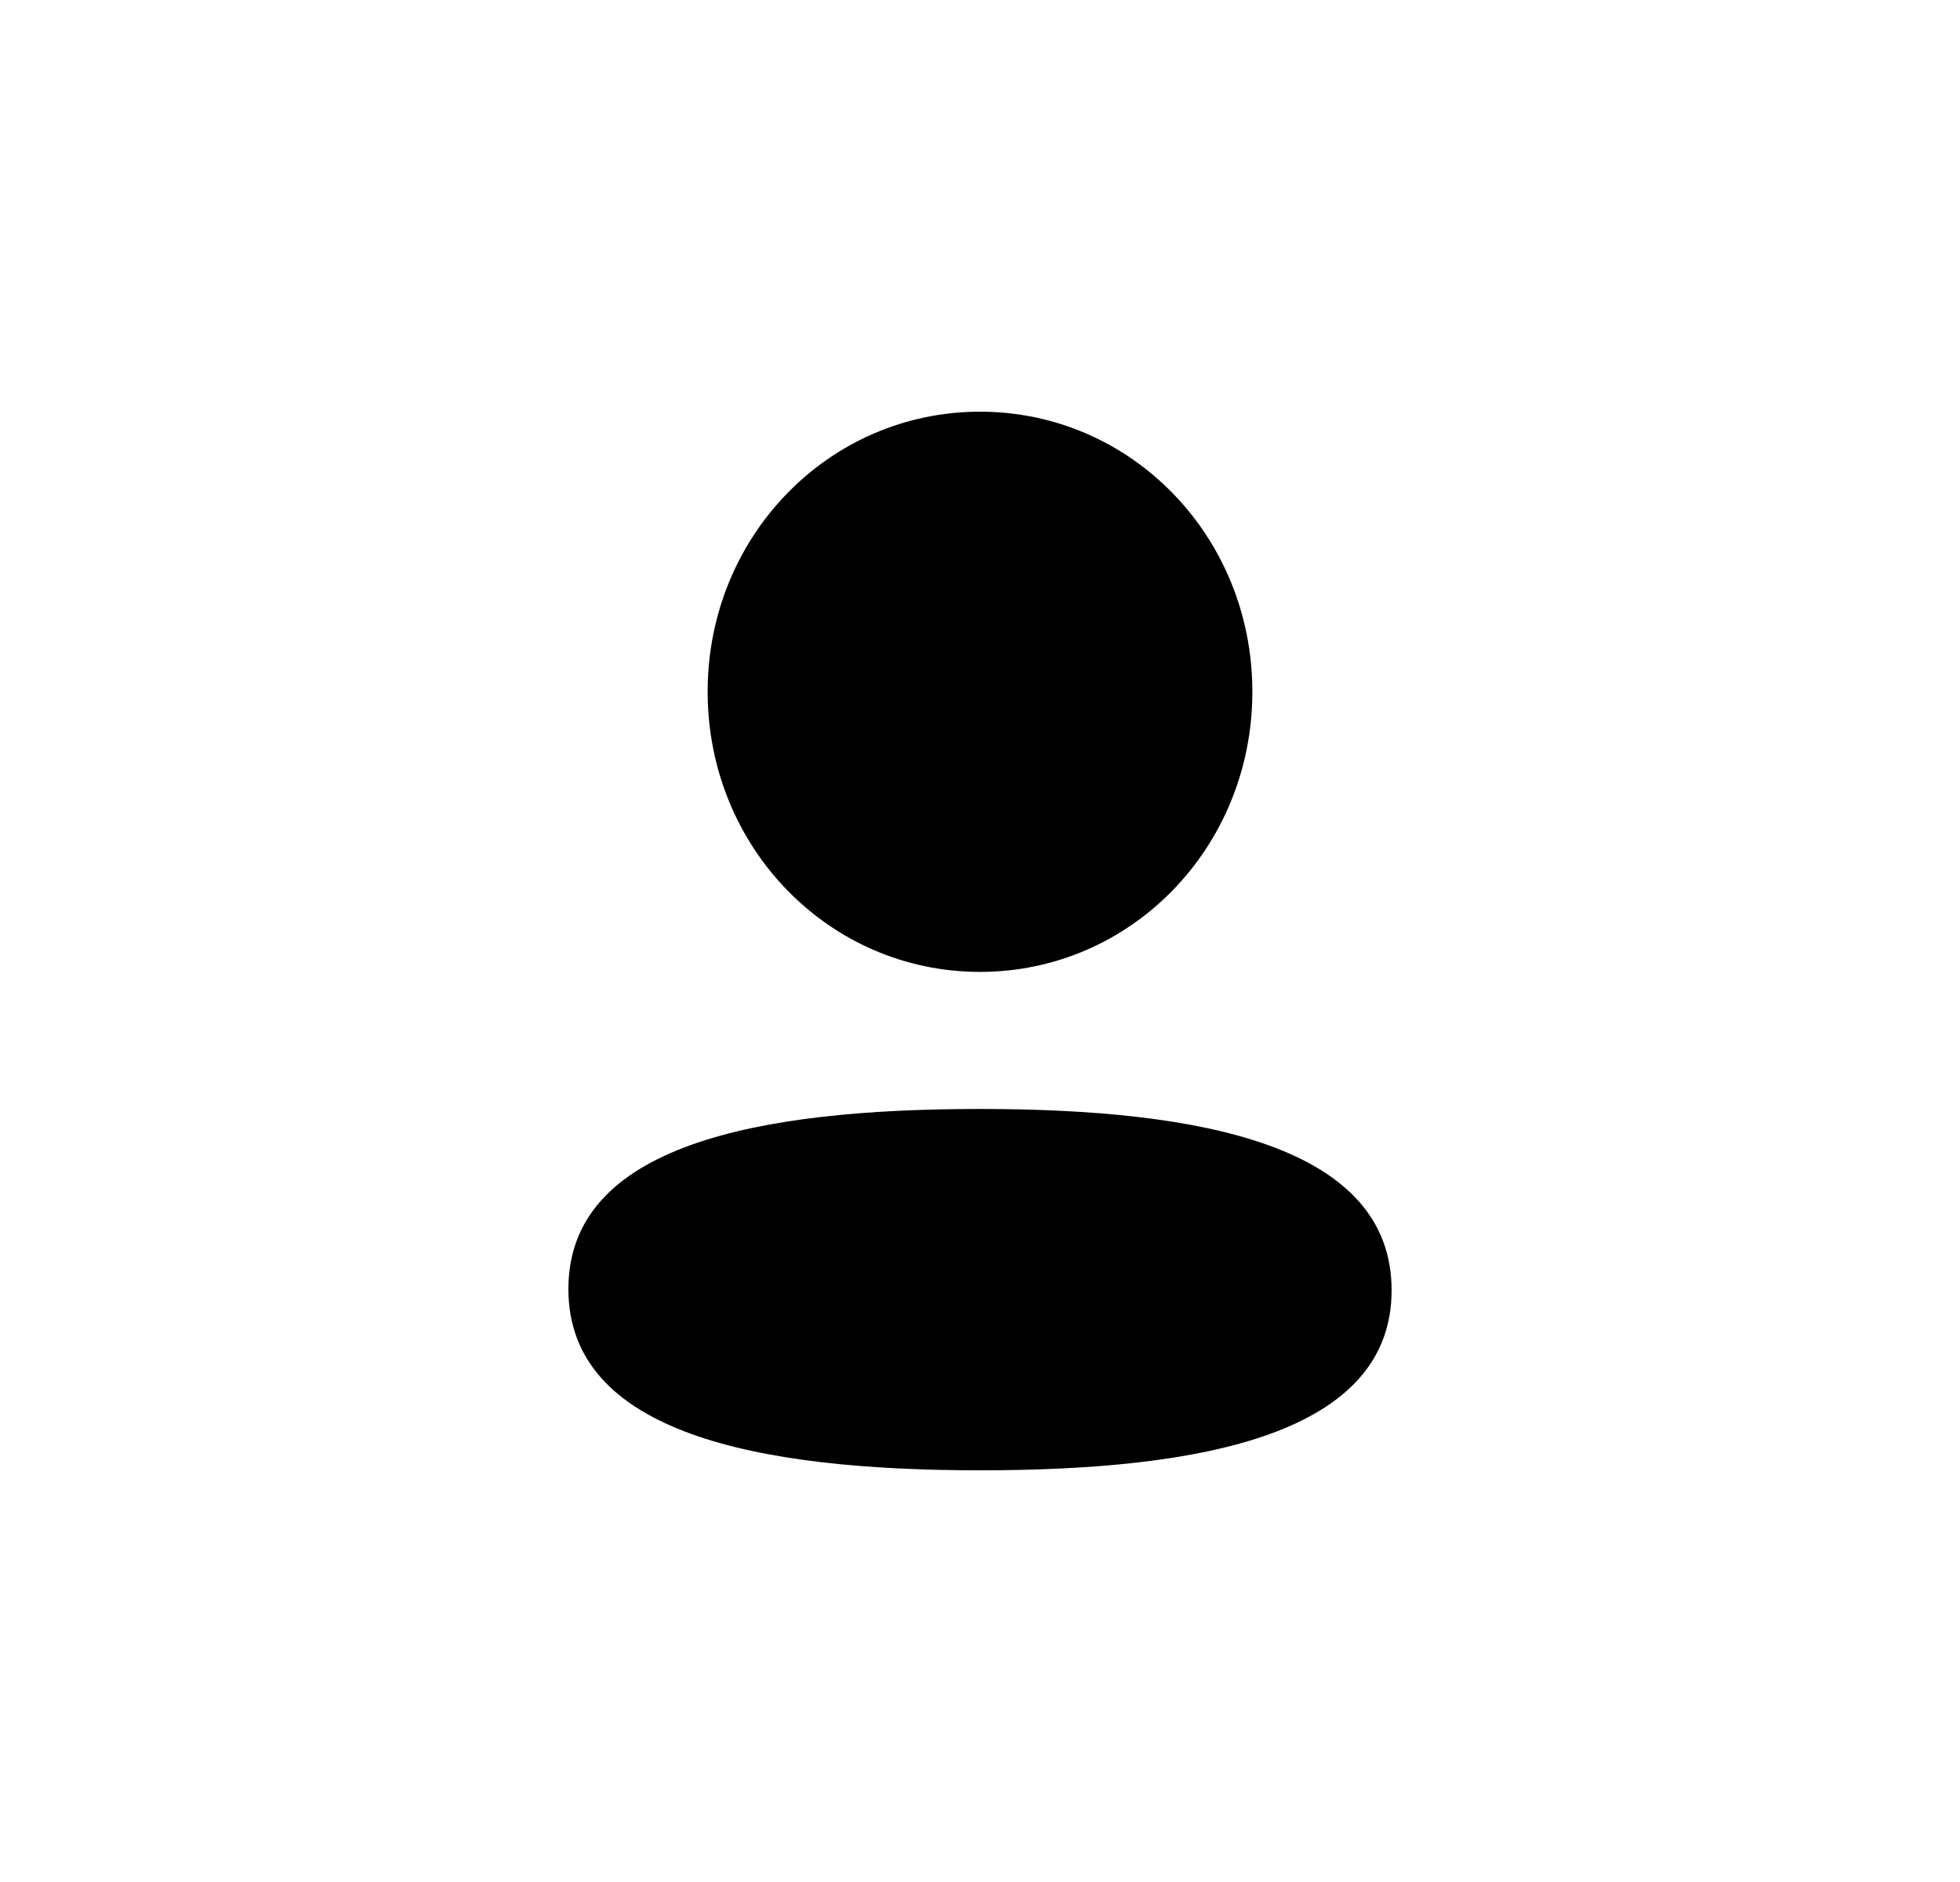
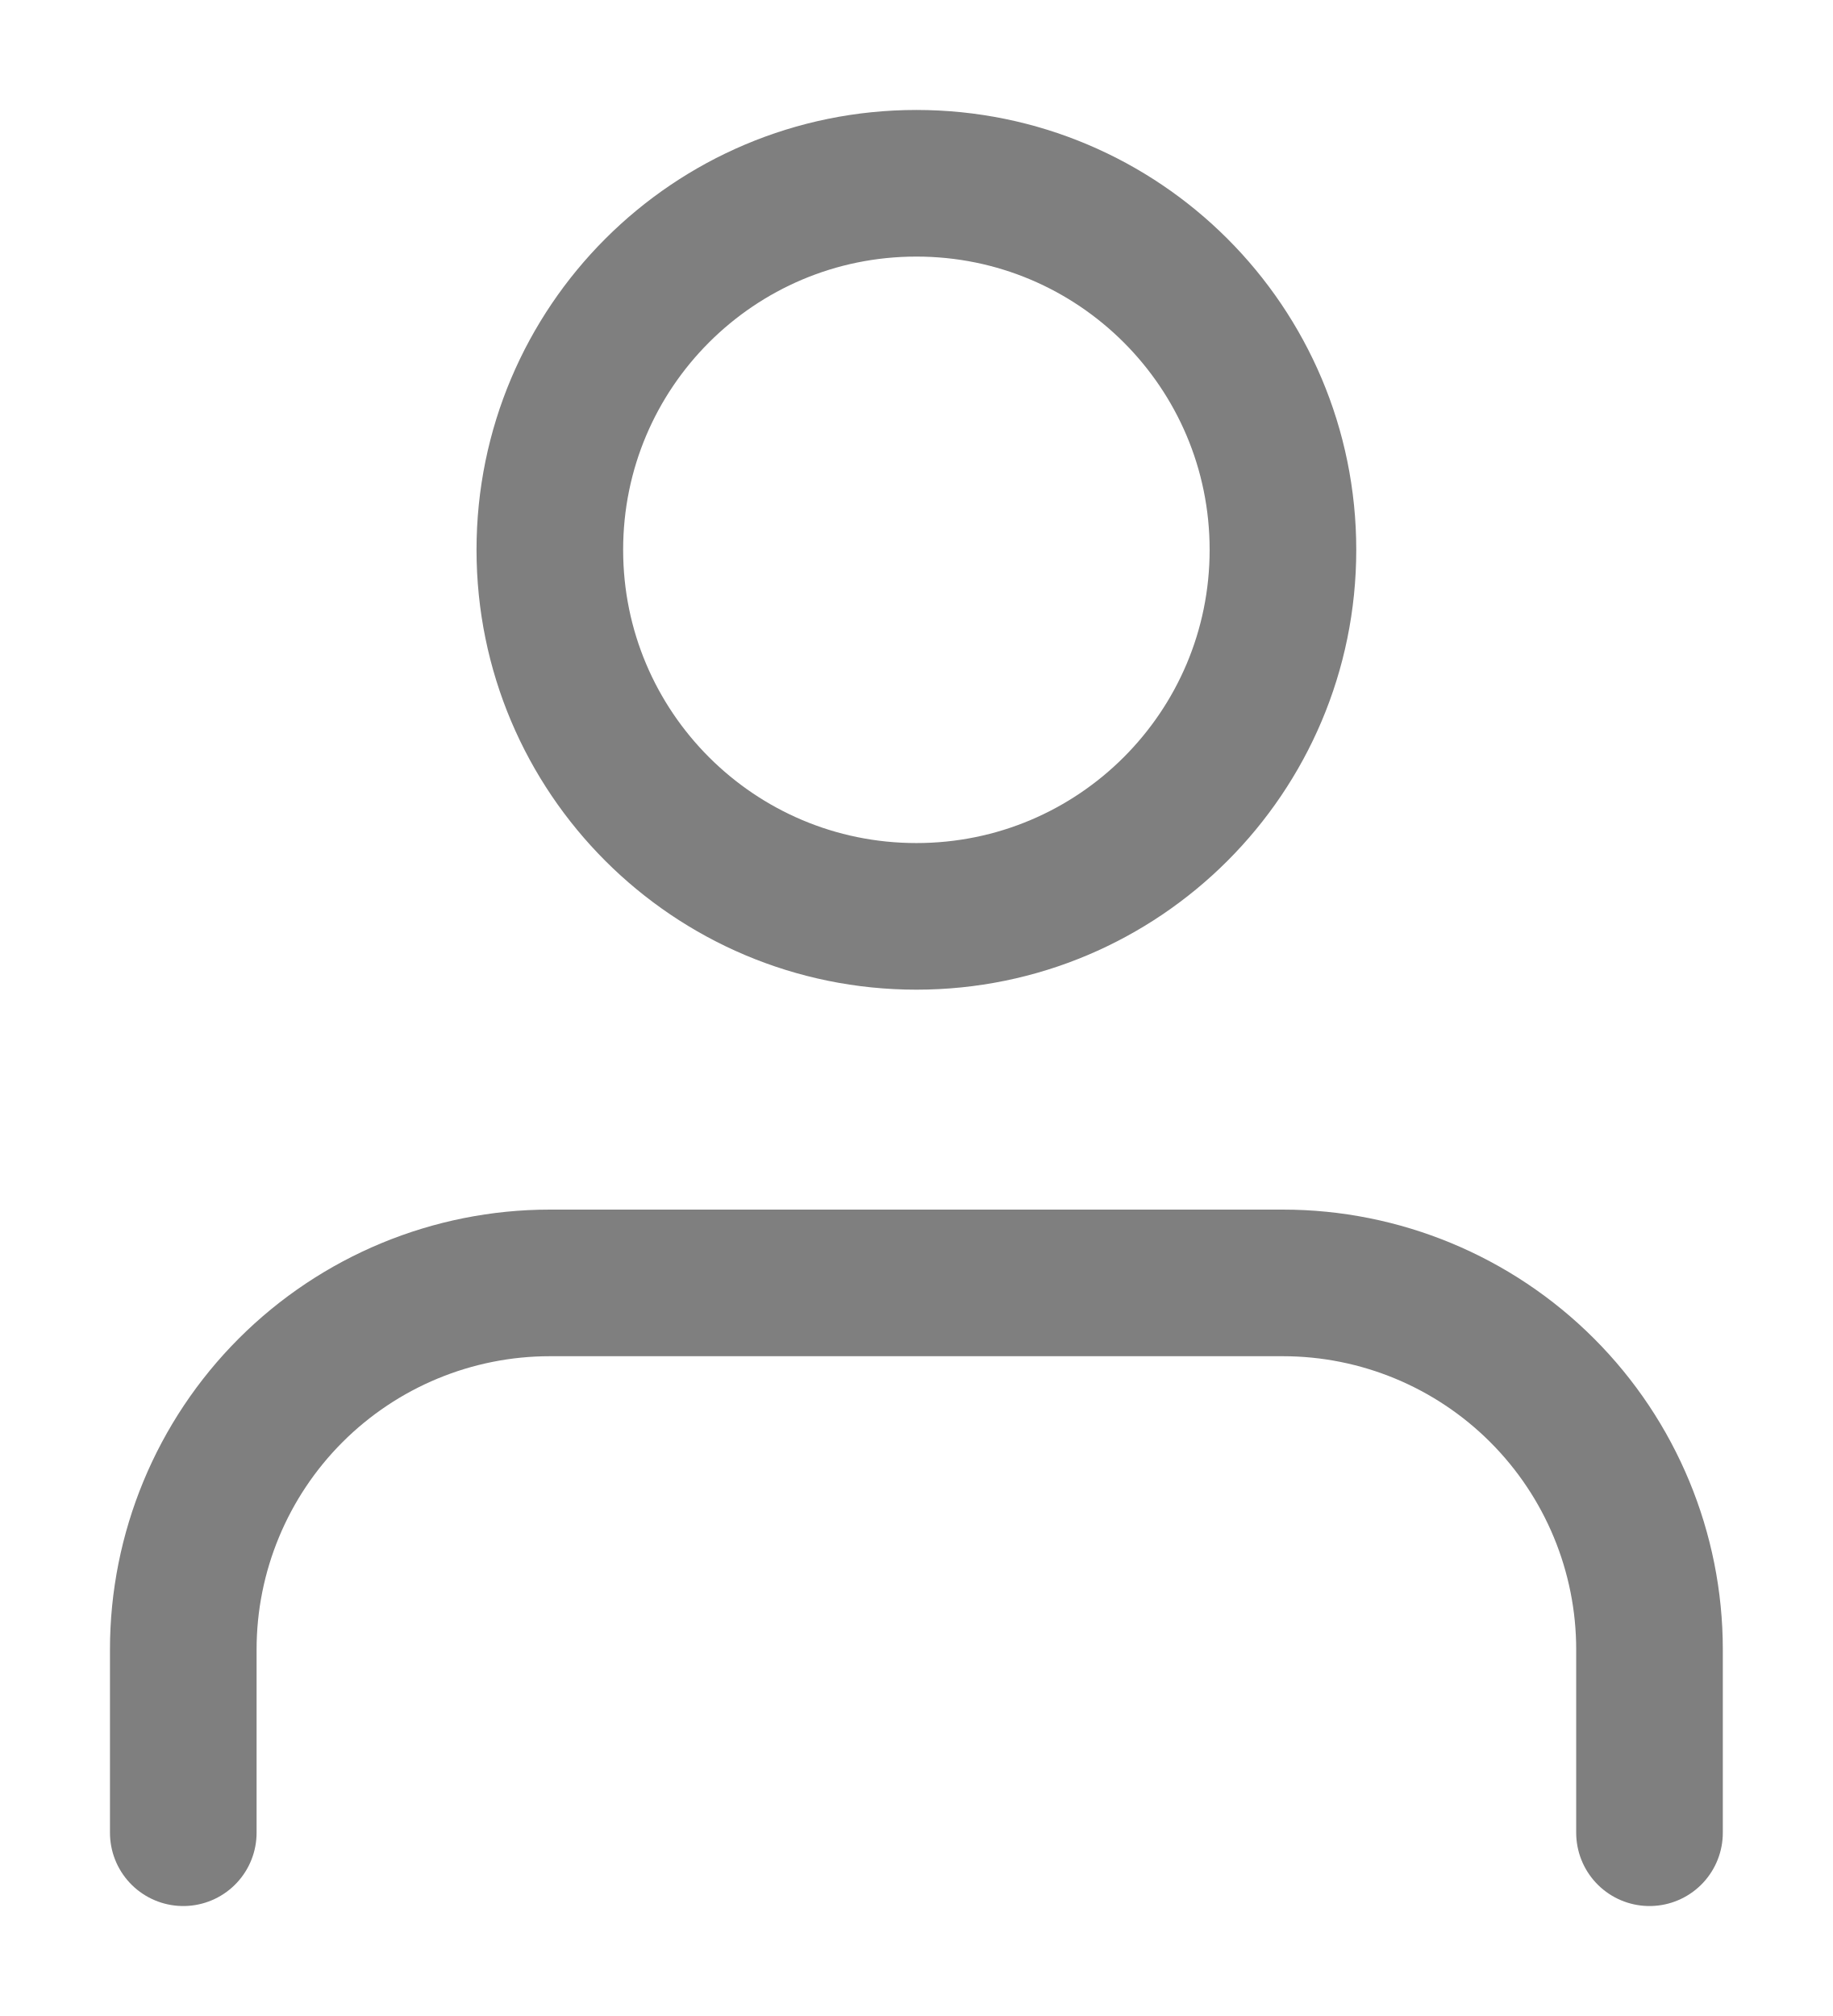
- <svg xmlns="http://www.w3.org/2000/svg" width="25" height="24" viewBox="0 0 25 24" fill="none">
-   <path fill-rule="evenodd" clip-rule="evenodd" d="M15.974 8.821C15.974 10.804 14.429 12.394 12.5 12.394C10.572 12.394 9.026 10.804 9.026 8.821C9.026 6.839 10.572 5.25 12.5 5.25C14.429 5.25 15.974 6.839 15.974 8.821ZM12.5 18.75C9.653 18.75 7.25 18.274 7.25 16.438C7.25 14.601 9.669 14.142 12.5 14.142C15.347 14.142 17.75 14.618 17.75 16.454C17.75 18.291 15.331 18.75 12.5 18.75Z" fill="currentColor" />
+ <svg xmlns="http://www.w3.org/2000/svg" width="10" height="11" viewBox="0 0 10 11" fill="none">
+   <path opacity="0.5" d="M9 10V9C9 8.47 8.789 7.961 8.414 7.586C8.039 7.211 7.53 7 7 7H3C2.47 7 1.961 7.211 1.586 7.586C1.211 7.961 1 8.47 1 9V10M7 3C7 4.105 6.105 5 5 5C3.895 5 3 4.105 3 3C3 1.895 3.895 1 5 1C6.105 1 7 1.895 7 3Z" stroke="currentColor" stroke-width="0.8" stroke-linecap="round" stroke-linejoin="round" />
</svg>
